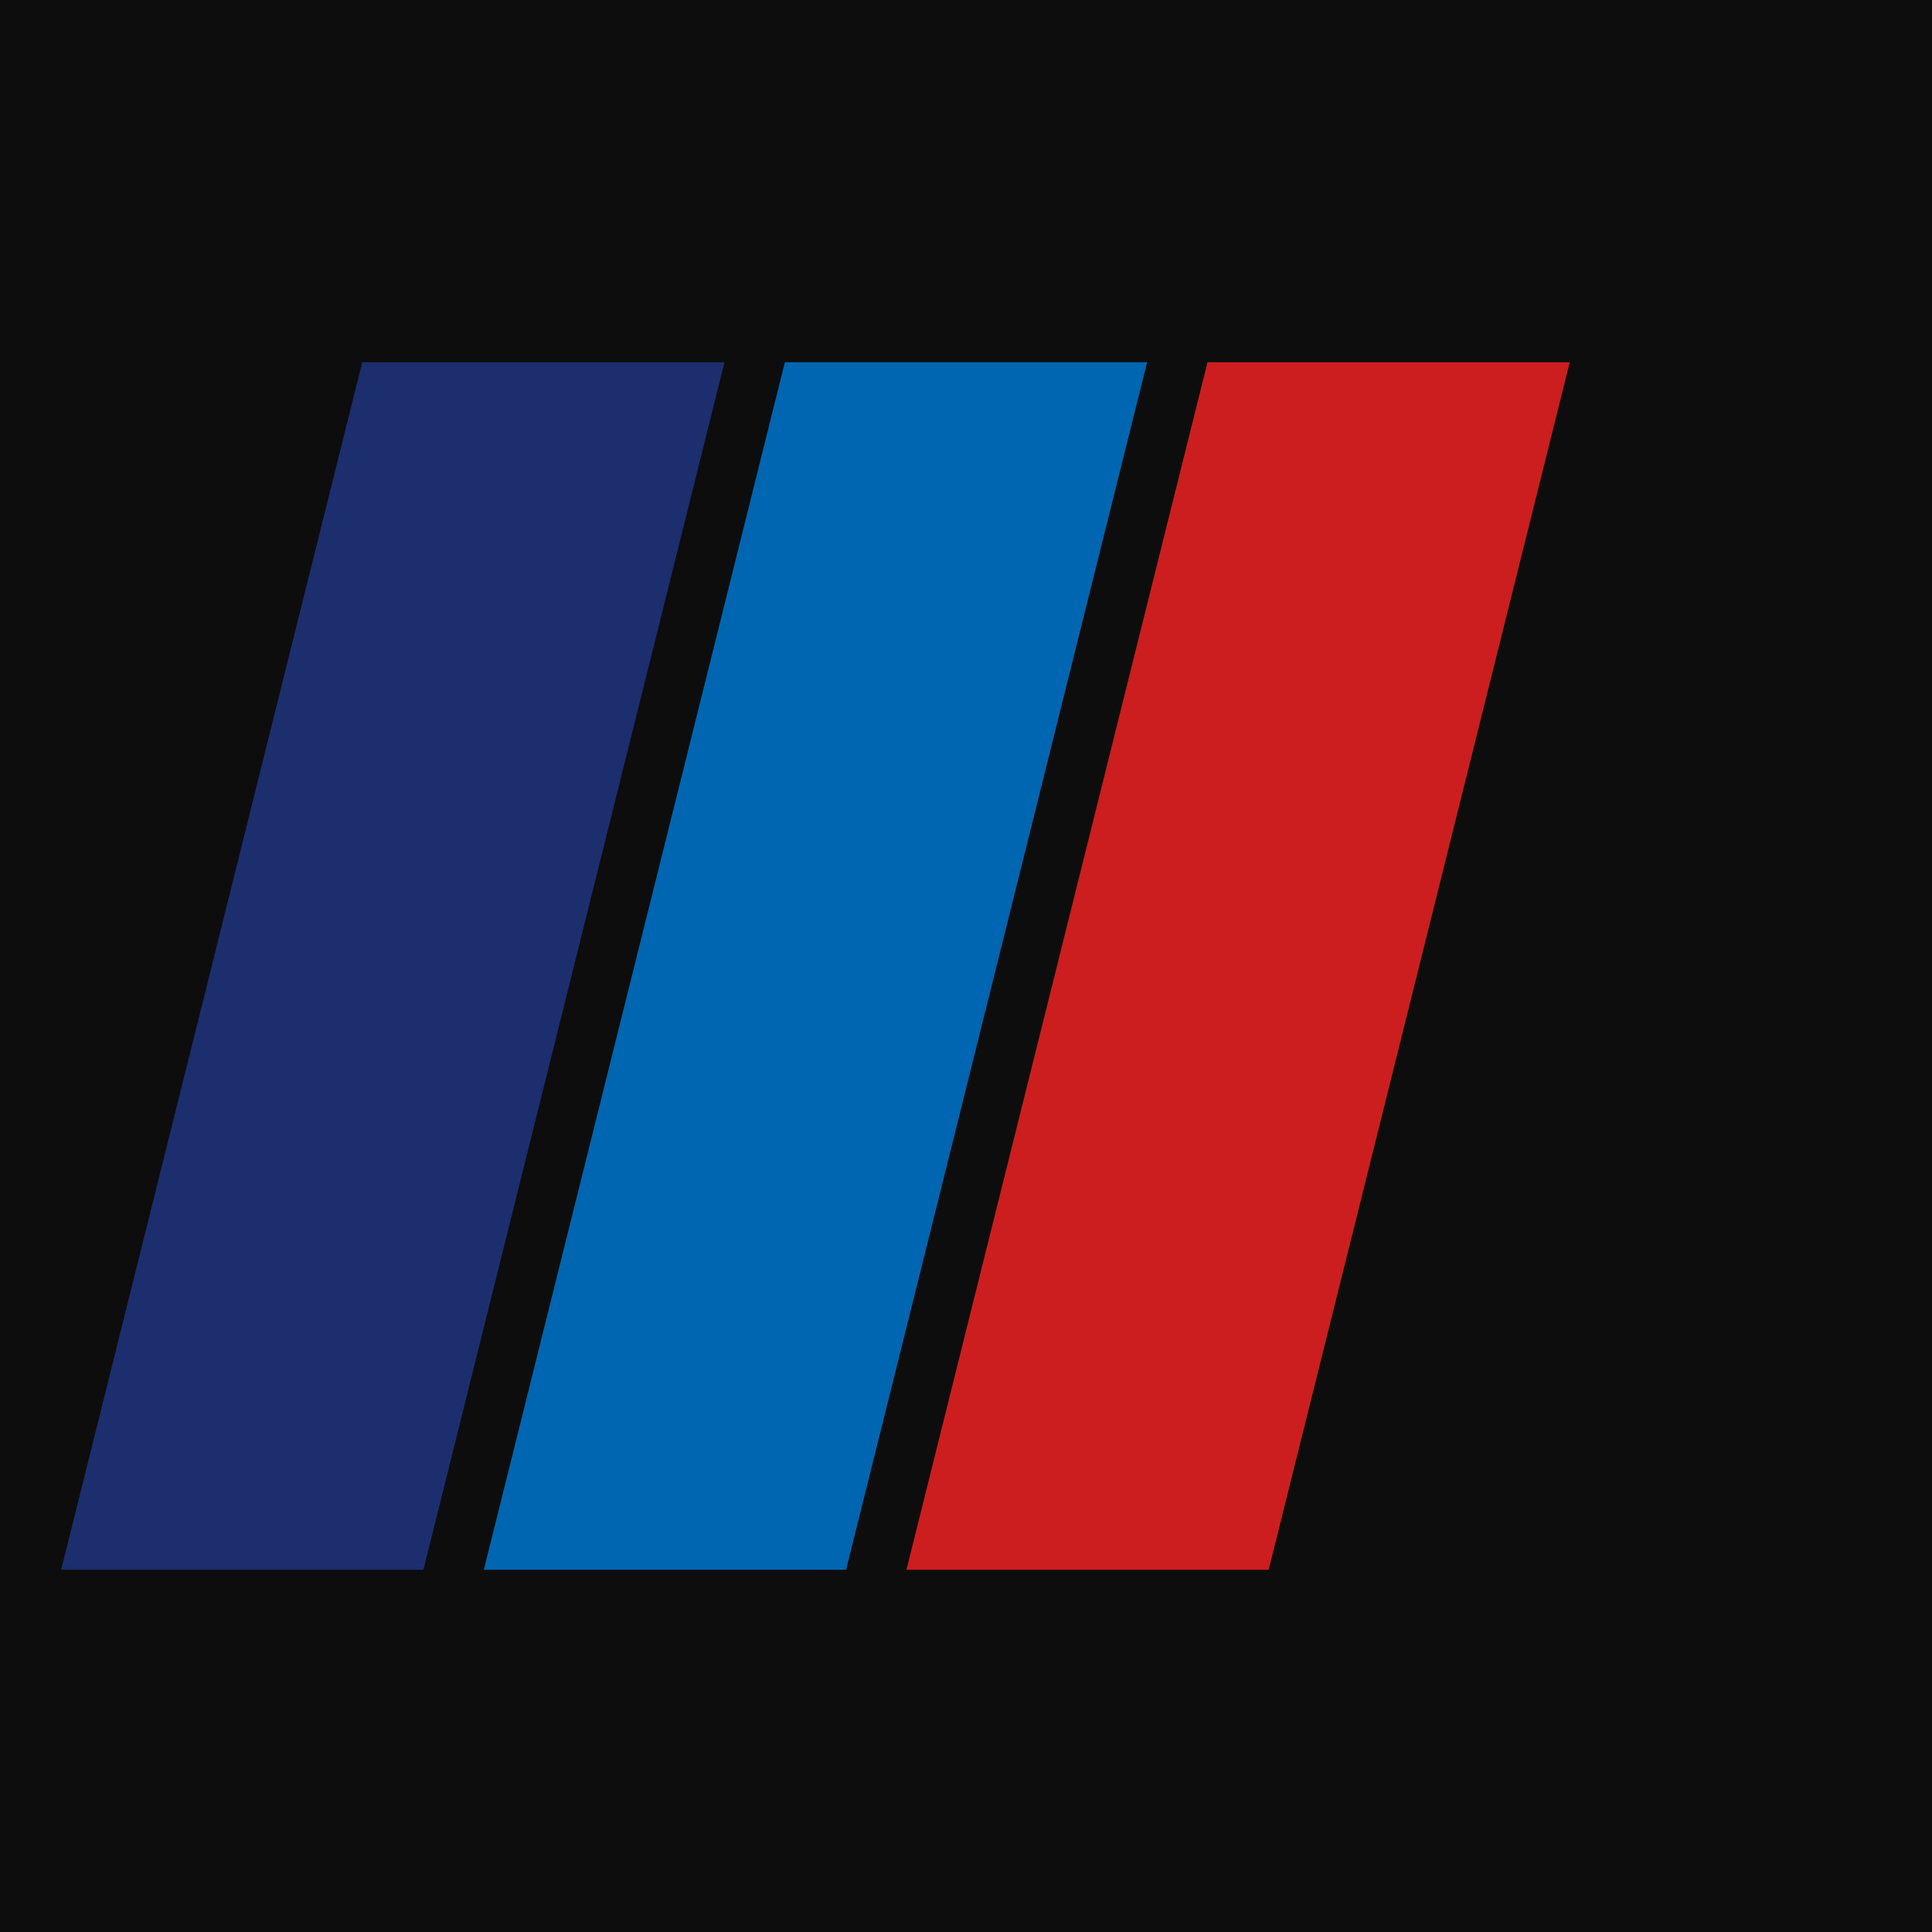
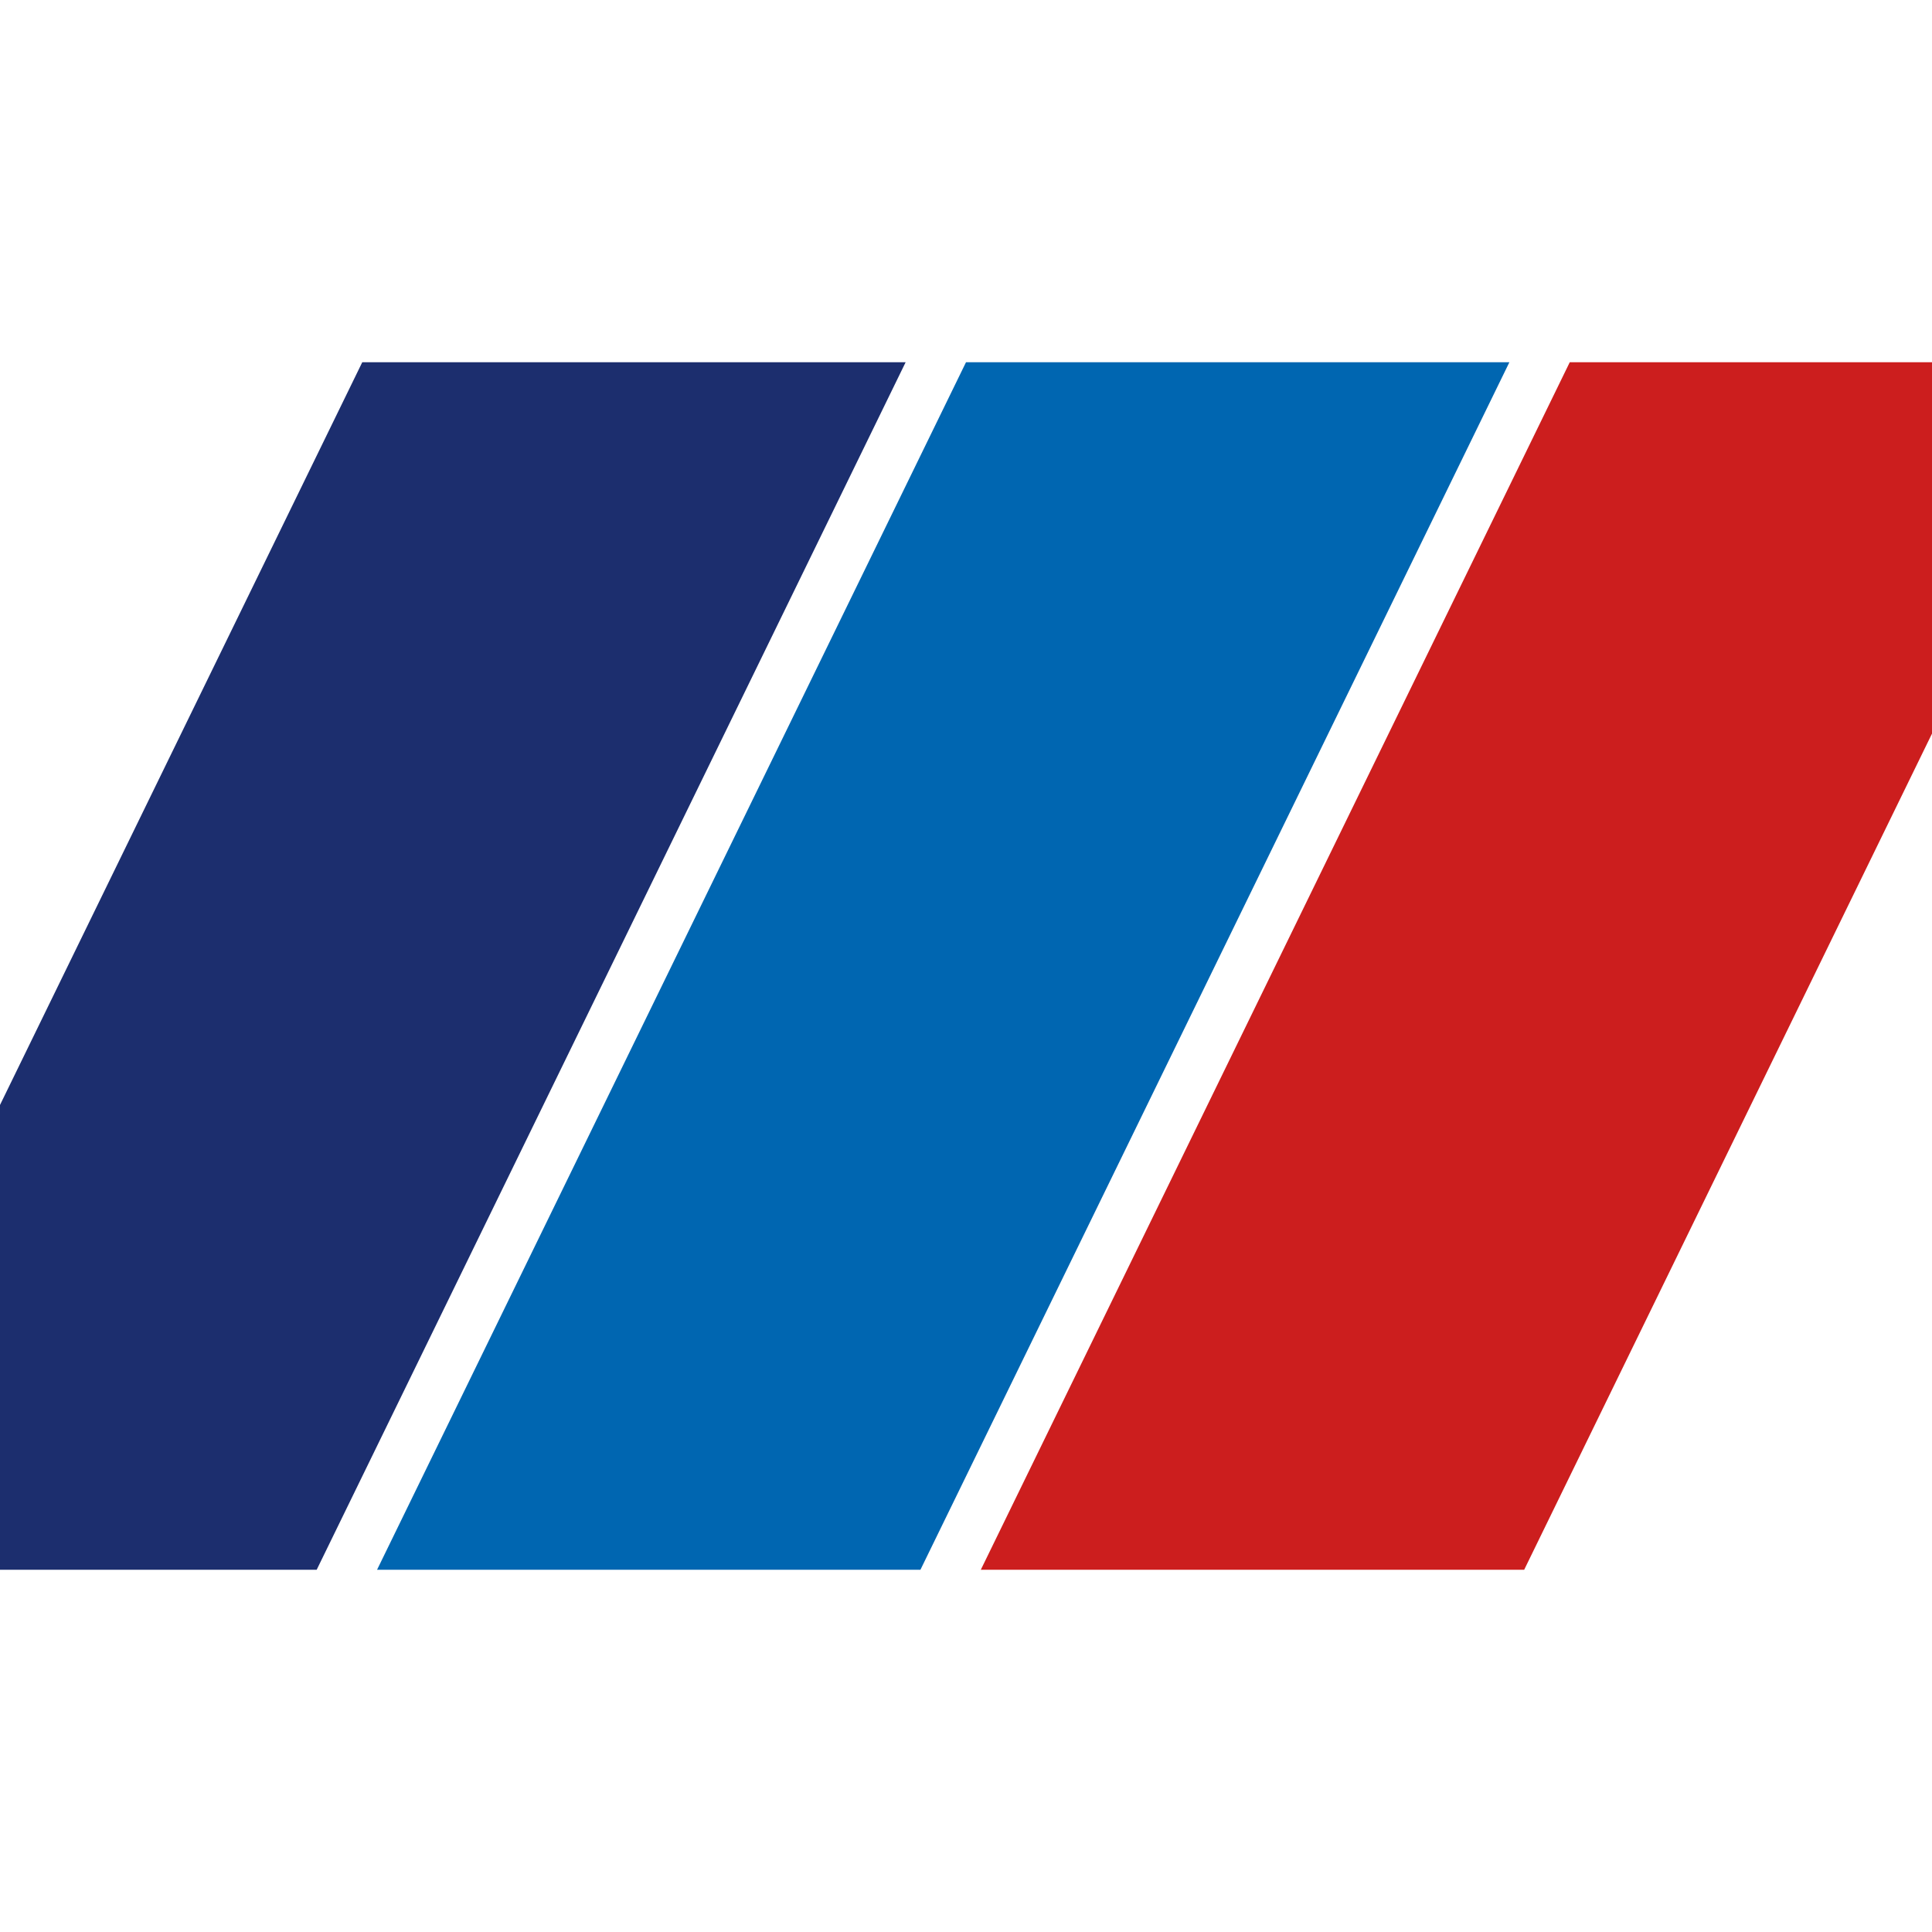
<svg xmlns="http://www.w3.org/2000/svg" width="32" height="32" viewBox="0 0 32 32">
-   <rect width="32" height="32" fill="#0d0d0d" />
-   <g transform="translate(6, 6) skewX(-14)">
-     <rect x="0" y="0" width="6" height="20" fill="#1c2e6e" />
-     <rect x="7" y="0" width="6" height="20" fill="#0066b1" />
-     <rect x="14" y="0" width="6" height="20" fill="#cc1e1e" />
+   <g transform="translate(6, 6) skewX(-26)">
+     <rect x="0" y="0" width="9" height="20" fill="#1c2e6e" />
+     <rect x="10" y="0" width="9" height="20" fill="#0066b1" />
+     <rect x="20" y="0" width="9" height="20" fill="#cc1e1e" />
  </g>
</svg>
